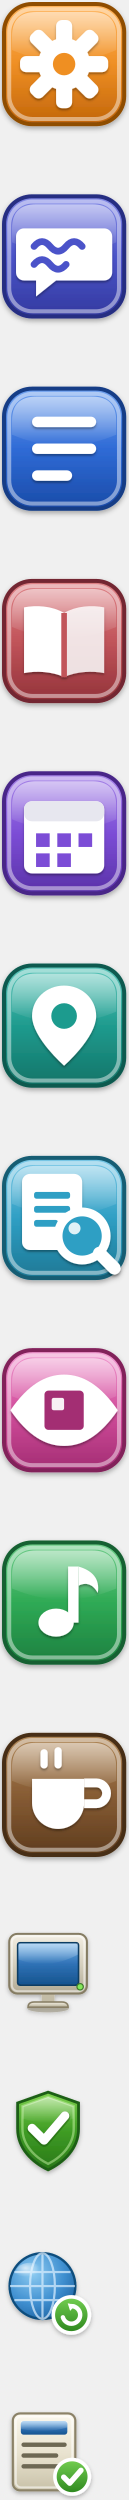
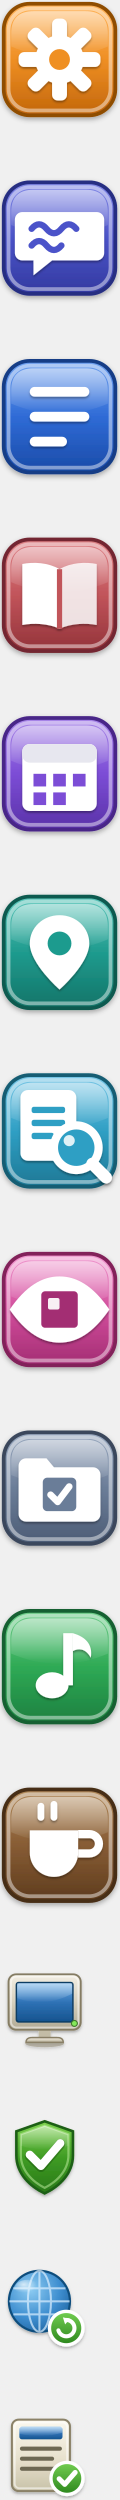
- <svg xmlns="http://www.w3.org/2000/svg" width="32" height="624" viewBox="0 0 32 624">
+ <svg xmlns="http://www.w3.org/2000/svg" width="32" height="672" viewBox="0 0 32 672">
  <defs>
    <linearGradient id="garageF" x2="0" y2="1">
      <stop stop-color="#ffb45a" />
      <stop offset=".5" stop-color="#ef8f24" />
      <stop offset="1" stop-color="#c2660a" />
    </linearGradient>
    <linearGradient id="garageG" x2="0" y2="1">
      <stop stop-color="#fff" stop-opacity=".55" />
      <stop offset="1" stop-color="#fff" stop-opacity="0" />
    </linearGradient>
    <filter id="garageS" x="-20%" y="-15%" width="140%" height="145%">
      <feDropShadow dx="0" dy=".6" stdDeviation=".7" flood-opacity=".32" />
    </filter>
    <linearGradient id="lweF" x2="0" y2="1">
      <stop stop-color="#838ae6" />
      <stop offset=".5" stop-color="#4b53c9" />
      <stop offset="1" stop-color="#333aa0" />
    </linearGradient>
    <linearGradient id="writingF" x2="0" y2="1">
      <stop stop-color="#6fa0ee" />
      <stop offset=".5" stop-color="#2f6bd6" />
      <stop offset="1" stop-color="#1a4ba8" />
    </linearGradient>
    <linearGradient id="readingF" x2="0" y2="1">
      <stop stop-color="#de8186" />
      <stop offset=".5" stop-color="#c1545a" />
      <stop offset="1" stop-color="#93333a" />
    </linearGradient>
    <linearGradient id="serendipityF" x2="0" y2="1">
      <stop stop-color="#a886e8" />
      <stop offset=".5" stop-color="#7c4dd6" />
      <stop offset="1" stop-color="#5a32a8" />
    </linearGradient>
    <linearGradient id="aroundF" x2="0" y2="1">
      <stop stop-color="#5cc6ba" />
      <stop offset=".5" stop-color="#1f9b8e" />
      <stop offset="1" stop-color="#137468" />
    </linearGradient>
    <linearGradient id="lensF" x2="0" y2="1">
      <stop stop-color="#79c7e6" />
      <stop offset=".5" stop-color="#2f9fc4" />
      <stop offset="1" stop-color="#1d7895" />
    </linearGradient>
    <linearGradient id="peeperF" x2="0" y2="1">
      <stop stop-color="#f19ad0" />
      <stop offset=".5" stop-color="#d24d9c" />
      <stop offset="1" stop-color="#a32d73" />
+     </linearGradient>
+     <linearGradient id="dotfilesF" x2="0" y2="1">
+       <stop stop-color="#9aa9bf" />
+       <stop offset=".5" stop-color="#6b7d98" />
+       <stop offset="1" stop-color="#4c5c75" />
    </linearGradient>
    <linearGradient id="musicF" x2="0" y2="1">
      <stop stop-color="#6fcd8a" />
      <stop offset=".5" stop-color="#2faa55" />
      <stop offset="1" stop-color="#1d8040" />
    </linearGradient>
    <linearGradient id="coffeeF" x2="0" y2="1">
      <stop stop-color="#b08858" />
      <stop offset=".5" stop-color="#875c34" />
      <stop offset="1" stop-color="#5e3c1e" />
    </linearGradient>
    <filter id="spSh" x="-30%" y="-20%" width="160%" height="150%">
      <feDropShadow dx="0" dy=".5" stdDeviation=".5" flood-opacity=".28" />
    </filter>
    <linearGradient id="spBez" x2="0" y2="1">
      <stop stop-color="#f3efe4" />
      <stop offset=".5" stop-color="#d6d0be" />
      <stop offset="1" stop-color="#b1aa94" />
    </linearGradient>
    <linearGradient id="spScr" x2="0" y2="1">
      <stop stop-color="#6fb0e8" />
      <stop offset=".5" stop-color="#2f72b6" />
      <stop offset="1" stop-color="#16548f" />
    </linearGradient>
    <linearGradient id="spGl" x2="0" y2="1">
      <stop stop-color="#fff" stop-opacity=".5" />
      <stop offset="1" stop-color="#fff" stop-opacity="0" />
    </linearGradient>
    <filter id="seSh" x="-30%" y="-15%" width="160%" height="150%">
      <feDropShadow dx="0" dy=".5" stdDeviation=".5" flood-opacity=".28" />
    </filter>
    <linearGradient id="seF" x2="0" y2="1">
      <stop stop-color="#7ed24f" />
      <stop offset=".5" stop-color="#3f9c24" />
      <stop offset="1" stop-color="#297818" />
    </linearGradient>
    <filter id="upSh" x="-25%" y="-20%" width="150%" height="155%">
      <feDropShadow dx="0" dy=".5" stdDeviation=".5" flood-opacity=".28" />
    </filter>
    <radialGradient id="upG" cx=".36" cy=".3" r=".85">
      <stop stop-color="#8eccf2" />
      <stop offset=".55" stop-color="#3f8fd0" />
      <stop offset="1" stop-color="#175a98" />
    </radialGradient>
    <linearGradient id="upB" x2="0" y2="1">
      <stop stop-color="#74cf52" />
      <stop offset="1" stop-color="#2c861d" />
    </linearGradient>
    <radialGradient id="upGl" cx=".35" cy=".3" r=".5">
      <stop stop-color="#fff" stop-opacity=".7" />
      <stop offset="1" stop-color="#fff" stop-opacity="0" />
    </radialGradient>
    <linearGradient id="wmPad" x2="0" y2="1">
      <stop stop-color="#fbf8ee" />
      <stop offset=".55" stop-color="#e7e1cd" />
      <stop offset="1" stop-color="#c8c1a8" />
    </linearGradient>
  </defs>
  <view id="pin-garage" viewBox="0 0 32 32" />
  <view id="pin-lwe" viewBox="0 48 32 32" />
  <view id="pin-writing" viewBox="0 96 32 32" />
  <view id="pin-reading" viewBox="0 144 32 32" />
  <view id="pin-serendipity" viewBox="0 192 32 32" />
  <view id="pin-around" viewBox="0 240 32 32" />
  <view id="pin-lens" viewBox="0 288 32 32" />
  <view id="pin-pixel-peeper" viewBox="0 336 32 32" />
-   <view id="pin-music" viewBox="0 384 32 32" />
-   <view id="pin-coffee" viewBox="0 432 32 32" />
-   <view id="tray-sysprop" viewBox="0 480 24 24" />
-   <view id="tray-security" viewBox="0 520 24 24" />
-   <view id="tray-updates" viewBox="0 560 24 24" />
-   <view id="tray-webmcp" viewBox="0 600 24 24" />
+   <view id="pin-dotfiles" viewBox="0 384 32 32" />
+   <view id="pin-music" viewBox="0 432 32 32" />
+   <view id="pin-coffee" viewBox="0 480 32 32" />
+   <view id="tray-sysprop" viewBox="0 528 24 24" />
+   <view id="tray-security" viewBox="0 568 24 24" />
+   <view id="tray-updates" viewBox="0 608 24 24" />
+   <view id="tray-webmcp" viewBox="0 648 24 24" />
  <g transform="translate(0 0)">
    <g filter="url(#garageS)">
      <rect x="1" y="1" width="30" height="30" rx="7" fill="url(#garageF)" stroke="#8f4d06" stroke-width="1" />
      <rect x="2.3" y="2.3" width="27.4" height="27.4" rx="5.8" fill="none" stroke="#fff" stroke-opacity=".45" stroke-width="1" />
      <path d="M3 9Q3 3 9 3H23Q29 3 29 9V12.5Q16 18 3 12.5Z" fill="url(#garageG)" />
      <g style="filter:drop-shadow(0 .5px .4px rgba(0,0,0,.35))">
        <g fill="#fff">
          <rect x="14" y="5" width="4" height="22" rx="1.5" />
          <rect x="5" y="14" width="22" height="4" rx="1.5" />
          <rect x="14" y="5" width="4" height="22" rx="1.5" transform="rotate(45 16 16)" />
          <rect x="14" y="5" width="4" height="22" rx="1.5" transform="rotate(-45 16 16)" />
          <circle cx="16" cy="16" r="6.5" />
        </g>
        <circle cx="16" cy="16" r="2.8" fill="#ef8f24" />
      </g>
    </g>
  </g>
  <g transform="translate(0 48)">
    <g filter="url(#garageS)">
      <rect x="1" y="1" width="30" height="30" rx="7" fill="url(#lweF)" stroke="#272d82" stroke-width="1" />
      <rect x="2.3" y="2.3" width="27.4" height="27.4" rx="5.8" fill="none" stroke="#fff" stroke-opacity=".45" stroke-width="1" />
      <path d="M3 9Q3 3 9 3H23Q29 3 29 9V12.5Q16 18 3 12.5Z" fill="url(#garageG)" />
      <g style="filter:drop-shadow(0 .5px .4px rgba(0,0,0,.35))">
        <path d="M6 9h20a2 2 0 0 1 2 2v9a2 2 0 0 1-2 2H14l-5 4v-4H6a2 2 0 0 1-2-2v-9a2 2 0 0 1 2-2Z" fill="#fff" />
        <g stroke="#4b53c9" stroke-width="1.7" stroke-linecap="round" fill="none">
          <path d="M8.5 13.5q2 -2.4 4 0t4 0t4 0" />
          <path d="M8.5 18q2 -2.4 4 0t4 0" />
        </g>
      </g>
    </g>
  </g>
  <g transform="translate(0 96)">
    <g filter="url(#garageS)">
      <rect x="1" y="1" width="30" height="30" rx="7" fill="url(#writingF)" stroke="#143c86" stroke-width="1" />
      <rect x="2.3" y="2.3" width="27.4" height="27.4" rx="5.8" fill="none" stroke="#fff" stroke-opacity=".45" stroke-width="1" />
      <path d="M3 9Q3 3 9 3H23Q29 3 29 9V12.5Q16 18 3 12.5Z" fill="url(#garageG)" />
      <g style="filter:drop-shadow(0 .5px .4px rgba(0,0,0,.35))">
        <g fill="#fff">
          <rect x="8" y="8" width="16" height="2.6" rx="1.3" />
          <rect x="8" y="14.7" width="16" height="2.6" rx="1.3" />
          <rect x="8" y="21.4" width="10" height="2.6" rx="1.3" />
        </g>
      </g>
    </g>
  </g>
  <g transform="translate(0 144)">
    <g filter="url(#garageS)">
      <rect x="1" y="1" width="30" height="30" rx="7" fill="url(#readingF)" stroke="#732830" stroke-width="1" />
      <rect x="2.3" y="2.3" width="27.4" height="27.4" rx="5.8" fill="none" stroke="#fff" stroke-opacity=".45" stroke-width="1" />
      <path d="M3 9Q3 3 9 3H23Q29 3 29 9V12.5Q16 18 3 12.5Z" fill="url(#garageG)" />
      <g style="filter:drop-shadow(0 .5px .4px rgba(0,0,0,.35))">
        <g fill="#fff">
          <path d="M16 9C13 7.2 9 7 6 7.6V24C9 23.4 13 23.6 16 25Z" />
          <path d="M16 9C19 7.2 23 7 26 7.6V24C23 23.4 19 23.6 16 25Z" opacity=".82" />
        </g>
        <path d="M16 9V25" stroke="#c1545a" stroke-width="1.4" />
      </g>
    </g>
  </g>
  <g transform="translate(0 192)">
    <g filter="url(#garageS)">
      <rect x="1" y="1" width="30" height="30" rx="7" fill="url(#serendipityF)" stroke="#482788" stroke-width="1" />
      <rect x="2.3" y="2.3" width="27.4" height="27.4" rx="5.8" fill="none" stroke="#fff" stroke-opacity=".45" stroke-width="1" />
      <path d="M3 9Q3 3 9 3H23Q29 3 29 9V12.5Q16 18 3 12.5Z" fill="url(#garageG)" />
      <g style="filter:drop-shadow(0 .5px .4px rgba(0,0,0,.35))">
        <rect x="6" y="8" width="20" height="18" rx="2" fill="#fff" />
        <rect x="6" y="8" width="20" height="5" rx="2" fill="#e7e7ef" />
        <g fill="#7c4dd6">
          <rect x="9" y="16" width="3.4" height="3.4" />
          <rect x="14.3" y="16" width="3.4" height="3.4" />
          <rect x="19.6" y="16" width="3.4" height="3.4" />
          <rect x="9" y="21" width="3.4" height="3.4" />
          <rect x="14.3" y="21" width="3.4" height="3.4" />
        </g>
      </g>
    </g>
  </g>
  <g transform="translate(0 240)">
    <g filter="url(#garageS)">
      <rect x="1" y="1" width="30" height="30" rx="7" fill="url(#aroundF)" stroke="#0d5a50" stroke-width="1" />
      <rect x="2.3" y="2.3" width="27.4" height="27.4" rx="5.8" fill="none" stroke="#fff" stroke-opacity=".45" stroke-width="1" />
      <path d="M3 9Q3 3 9 3H23Q29 3 29 9V12.5Q16 18 3 12.5Z" fill="url(#garageG)" />
      <g style="filter:drop-shadow(0 .5px .4px rgba(0,0,0,.35))">
        <path d="M16 6C11.6 6 8 9.3 8 13.6C8 19 16 26 16 26C16 26 24 19 24 13.6C24 9.3 20.4 6 16 6Z" fill="#fff" />
        <circle cx="16" cy="13.6" r="3.2" fill="#1f9b8e" />
      </g>
    </g>
  </g>
  <g transform="translate(0 288)">
    <g filter="url(#garageS)">
      <rect x="1" y="1" width="30" height="30" rx="7" fill="url(#lensF)" stroke="#145d73" stroke-width="1" />
      <rect x="2.3" y="2.3" width="27.4" height="27.4" rx="5.8" fill="none" stroke="#fff" stroke-opacity=".45" stroke-width="1" />
      <path d="M3 9Q3 3 9 3H23Q29 3 29 9V12.5Q16 18 3 12.5Z" fill="url(#garageG)" />
      <g style="filter:drop-shadow(0 .5px .4px rgba(0,0,0,.35))">
        <rect x="5.5" y="5" width="15" height="19" rx="2" fill="#fff" />
        <g fill="#2f9fc4">
          <rect x="8.5" y="9.5" width="9" height="1.7" rx=".6" />
          <rect x="8.5" y="13" width="9" height="1.7" rx=".6" />
          <rect x="8.5" y="16.5" width="6" height="1.7" rx=".6" />
        </g>
        <circle cx="20.5" cy="20.5" r="6" fill="#2f9fc4" stroke="#fff" stroke-width="2.2" />
        <circle cx="18.6" cy="18.6" r="1.5" fill="#fff" opacity=".85" />
        <path d="M24.8 24.8L28.5 28.5" stroke="#fff" stroke-width="3.2" stroke-linecap="round" />
      </g>
    </g>
  </g>
  <g transform="translate(0 336)">
    <g filter="url(#garageS)">
      <rect x="1" y="1" width="30" height="30" rx="7" fill="url(#peeperF)" stroke="#82205a" stroke-width="1" />
      <rect x="2.3" y="2.3" width="27.4" height="27.4" rx="5.8" fill="none" stroke="#fff" stroke-opacity=".45" stroke-width="1" />
      <path d="M3 9Q3 3 9 3H23Q29 3 29 9V12.5Q16 18 3 12.5Z" fill="url(#garageG)" />
      <g style="filter:drop-shadow(0 .5px .4px rgba(0,0,0,.35))">
        <path d="M2.6 16C7 9.6 11.4 7.1 16 7.1C20.6 7.1 25 9.6 29.4 16C25 22.4 20.6 24.9 16 24.9C11.4 24.9 7 22.4 2.6 16Z" fill="#fff" />
        <rect x="11.1" y="11.1" width="9.8" height="9.8" rx="1" fill="#a32d73" />
        <rect x="12.9" y="12.9" width="3.1" height="3.1" rx=".5" fill="#fff" opacity=".92" />
      </g>
    </g>
  </g>
  <g transform="translate(0 384)">
    <g filter="url(#garageS)">
+       <rect x="1" y="1" width="30" height="30" rx="7" fill="url(#dotfilesF)" stroke="#3a475c" stroke-width="1" />
+       <rect x="2.3" y="2.3" width="27.4" height="27.4" rx="5.8" fill="none" stroke="#fff" stroke-opacity=".45" stroke-width="1" />
+       <path d="M3 9Q3 3 9 3H23Q29 3 29 9V12.5Q16 18 3 12.5Z" fill="url(#garageG)" />
+       <g style="filter:drop-shadow(0 .5px .4px rgba(0,0,0,.35))">
+         <path d="M5 10a2 2 0 0 1 2-2h5.5l2 2.4H25a2 2 0 0 1 2 2V23a2 2 0 0 1-2 2H7a2 2 0 0 1-2-2Z" fill="#fff" />
+         <rect x="11.5" y="13.2" width="9" height="9" rx="1.2" fill="#6b7d98" />
+         <path d="M13.6 17.8L15.5 19.7L18.6 15.6" fill="none" stroke="#fff" stroke-width="1.8" stroke-linecap="round" stroke-linejoin="round" />
+       </g>
+     </g>
+   </g>
+   <g transform="translate(0 432)">
+     <g filter="url(#garageS)">
      <rect x="1" y="1" width="30" height="30" rx="7" fill="url(#musicF)" stroke="#156030" stroke-width="1" />
      <rect x="2.3" y="2.3" width="27.4" height="27.4" rx="5.8" fill="none" stroke="#fff" stroke-opacity=".45" stroke-width="1" />
      <path d="M3 9Q3 3 9 3H23Q29 3 29 9V12.5Q16 18 3 12.5Z" fill="url(#garageG)" />
      <g style="filter:drop-shadow(0 .5px .4px rgba(0,0,0,.35))">
        <g fill="#fff">
          <rect x="17" y="7" width="2.6" height="14" />
          <path d="M19.6 7C23 8 25 10 24.4 13.6C23 11 21 11 19.6 11.8Z" />
          <ellipse cx="14" cy="21" rx="4.4" ry="3.5" />
        </g>
      </g>
    </g>
  </g>
-   <g transform="translate(0 432)">
+   <g transform="translate(0 480)">
    <g filter="url(#garageS)">
      <rect x="1" y="1" width="30" height="30" rx="7" fill="url(#coffeeF)" stroke="#472d16" stroke-width="1" />
      <rect x="2.3" y="2.3" width="27.4" height="27.4" rx="5.8" fill="none" stroke="#fff" stroke-opacity=".45" stroke-width="1" />
      <path d="M3 9Q3 3 9 3H23Q29 3 29 9V12.5Q16 18 3 12.5Z" fill="url(#garageG)" />
      <g style="filter:drop-shadow(0 .5px .4px rgba(0,0,0,.35))">
        <path d="M8 12h13v6a6.5 6.5 0 0 1-13 0Z" fill="#fff" />
        <path d="M21 13h3a2.6 2.6 0 0 1 0 5.2h-3" fill="none" stroke="#fff" stroke-width="2.2" />
        <g stroke="#fff" stroke-width="1.8" stroke-linecap="round">
          <path d="M11 5.5v3" />
          <path d="M14.5 5v3.5" />
        </g>
      </g>
    </g>
  </g>
-   <g transform="translate(0 480)">
+   <g transform="translate(0 528)">
    <g filter="url(#spSh)">
      <ellipse cx="12" cy="21.3" rx="5.2" ry="1" fill="#8f876f" opacity=".5" />
      <rect x="10.4" y="17.2" width="3.2" height="2.8" fill="#c3bca6" />
      <path d="M7 21Q7 19.7 8.6 19.7H15.4Q17 19.7 17 21Z" fill="url(#spBez)" stroke="#897f66" stroke-width=".4" />
      <rect x="2.3" y="2.7" width="19.4" height="14.9" rx="2" fill="url(#spBez)" stroke="#857c63" stroke-width=".5" />
      <rect x="2.95" y="3.3" width="18.1" height="13.7" rx="1.5" fill="none" stroke="#fff" stroke-opacity=".5" stroke-width=".5" />
      <rect x="4.2" y="4.7" width="15.6" height="11" rx=".8" fill="#0f3d63" />
      <rect x="4.6" y="5.1" width="14.8" height="10.2" rx=".6" fill="url(#spScr)" />
      <path d="M4.6 5.1H19.4V7.9Q12 11.8 4.6 9.1Z" fill="url(#spGl)" />
      <circle cx="20" cy="15.9" r=".8" fill="#84e85a" stroke="#3f7a2a" stroke-width=".3" />
    </g>
  </g>
-   <g transform="translate(0 520)">
+   <g transform="translate(0 568)">
    <g filter="url(#seSh)">
      <path d="M12 2.2L4.4 4.9V11.4C4.4 16.2 8 19.7 12 21.6C16 19.7 19.6 16.2 19.6 11.4V4.9Z" fill="url(#seF)" stroke="#1f5f12" stroke-width=".7" />
      <path d="M12 3.4L5.6 5.7V11.3C5.6 15.3 8.6 18.4 12 20.1C15.4 18.4 18.4 15.3 18.4 11.3V5.7Z" fill="none" stroke="#c6f2a6" stroke-opacity=".5" stroke-width=".6" />
      <path d="M12 3.4L5.6 5.7V8.8Q12 10.8 18.4 8.8V5.7Z" fill="url(#garageG)" />
      <path d="M8 11.5L11 14.5L16.2 8.4" fill="none" stroke="#103f08" stroke-opacity=".35" stroke-width="2.7" stroke-linecap="round" stroke-linejoin="round" />
      <path d="M8 11.2L11 14.2L16.2 8.1" fill="none" stroke="#fff" stroke-width="2.2" stroke-linecap="round" stroke-linejoin="round" />
    </g>
  </g>
-   <g transform="translate(0 560)">
+   <g transform="translate(0 608)">
    <g filter="url(#upSh)">
      <circle cx="10.6" cy="10.6" r="8.2" fill="url(#upG)" stroke="#114e7d" stroke-width=".6" />
      <g fill="none" stroke="#dcefff" stroke-width=".55" opacity=".7">
        <path d="M2.5 10.6H18.7" />
        <path d="M3.6 7.1H17.6" />
        <path d="M3.6 14.1H17.6" />
        <path d="M10.6 2.4V18.8" />
        <ellipse cx="10.6" cy="10.6" rx="3.1" ry="8.2" />
      </g>
      <ellipse cx="7.4" cy="7" rx="3.4" ry="2.2" fill="url(#upGl)" />
      <circle cx="17.8" cy="17.8" r="4.5" fill="url(#upB)" stroke="#fff" stroke-width=".9" />
      <path d="M17.8 15.6A2.2 2.2 0 1 1 15.7 18.4" fill="none" stroke="#fff" stroke-width="1.1" stroke-linecap="round" />
      <path d="M16.9 14.9L18.8 15.3L17.5 16.8Z" fill="#fff" />
    </g>
  </g>
-   <g transform="translate(0 600)">
+   <g transform="translate(0 648)">
    <g filter="url(#spSh)">
      <rect x="3.2" y="2.4" width="15.6" height="19.2" rx="1.8" fill="url(#wmPad)" stroke="#8b8268" stroke-width=".55" />
      <rect x="3.95" y="3.15" width="14.1" height="17.7" rx="1.3" fill="none" stroke="#fff" stroke-opacity=".55" stroke-width=".5" />
      <rect x="5.2" y="4.3" width="11.6" height="3.4" rx=".7" fill="url(#spScr)" />
      <path d="M5.2 4.3H16.8V5.9Q11 7.6 5.2 6.2Z" fill="url(#garageG)" />
      <g fill="none" stroke="#6d6753" stroke-width="1.1" stroke-linecap="round">
        <path d="M5.9 10.2H16.1" />
        <path d="M5.9 12.9H14" />
        <path d="M5.9 15.6H15.2" />
      </g>
      <circle cx="18" cy="18.2" r="4.3" fill="url(#upB)" stroke="#fff" stroke-width=".9" />
      <path d="M15.9 18.3L17.4 19.8L20.2 16.6" fill="none" stroke="#fff" stroke-width="1.35" stroke-linecap="round" stroke-linejoin="round" />
    </g>
  </g>
</svg>
